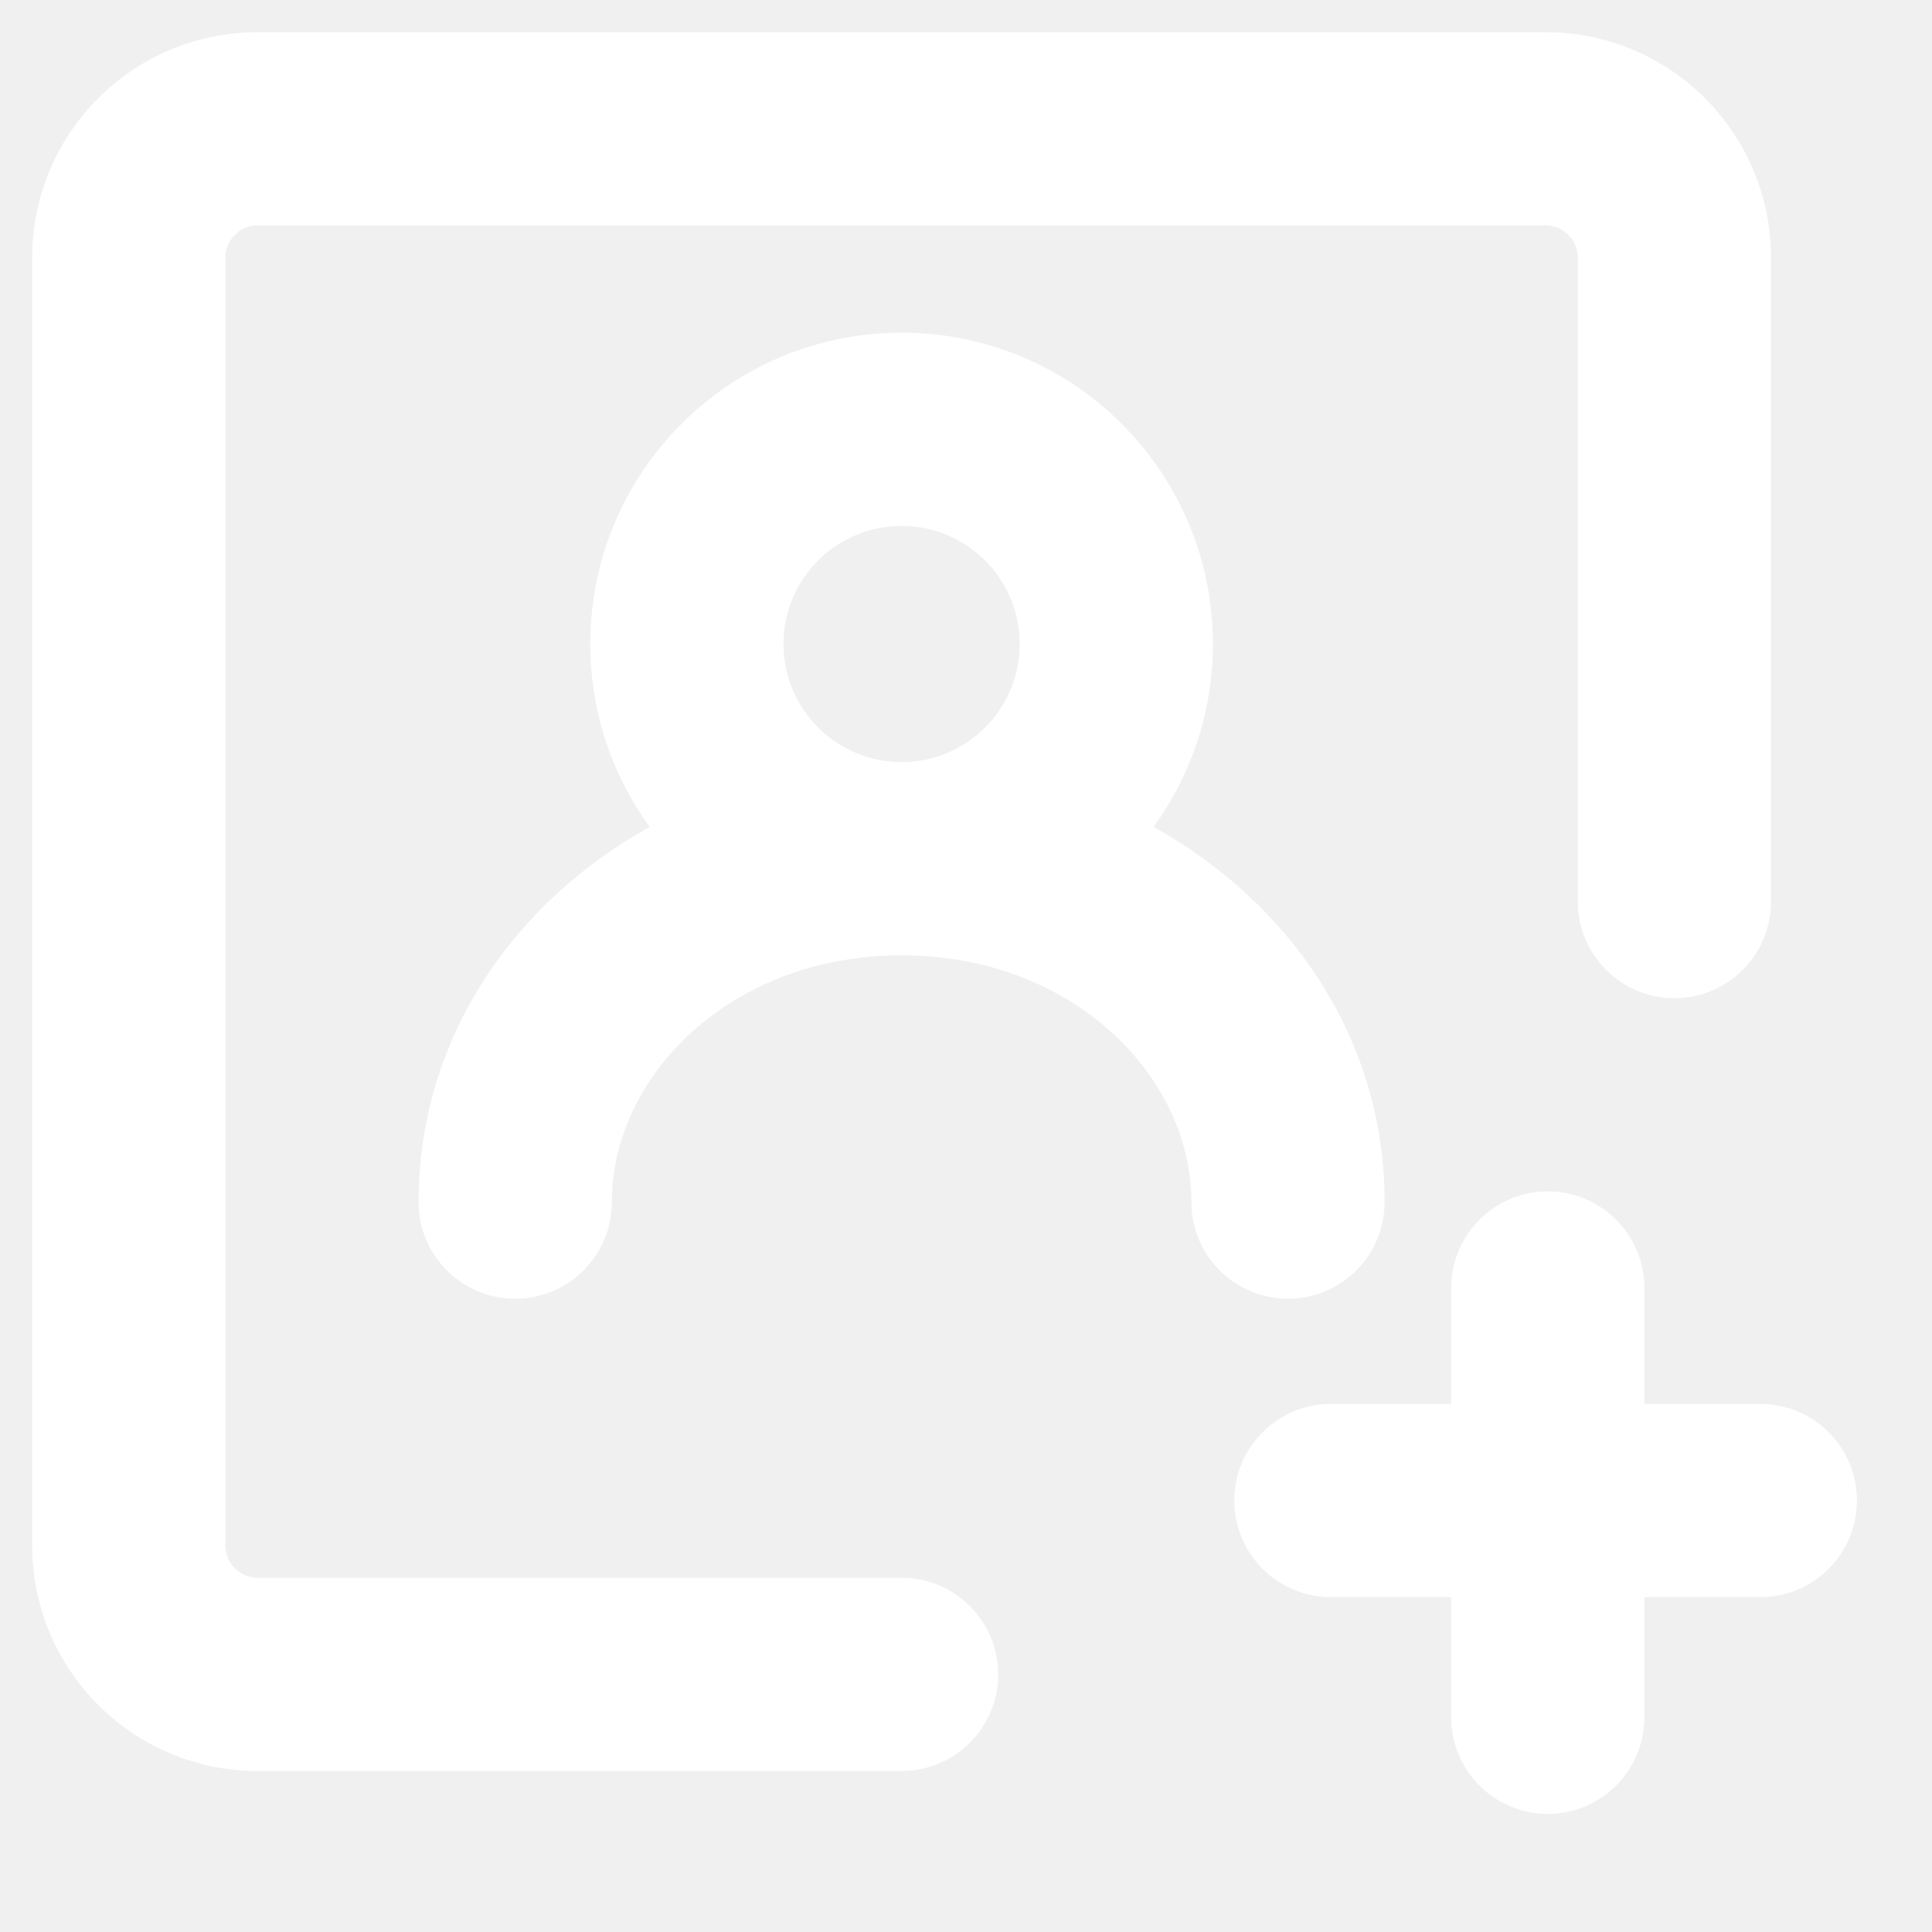
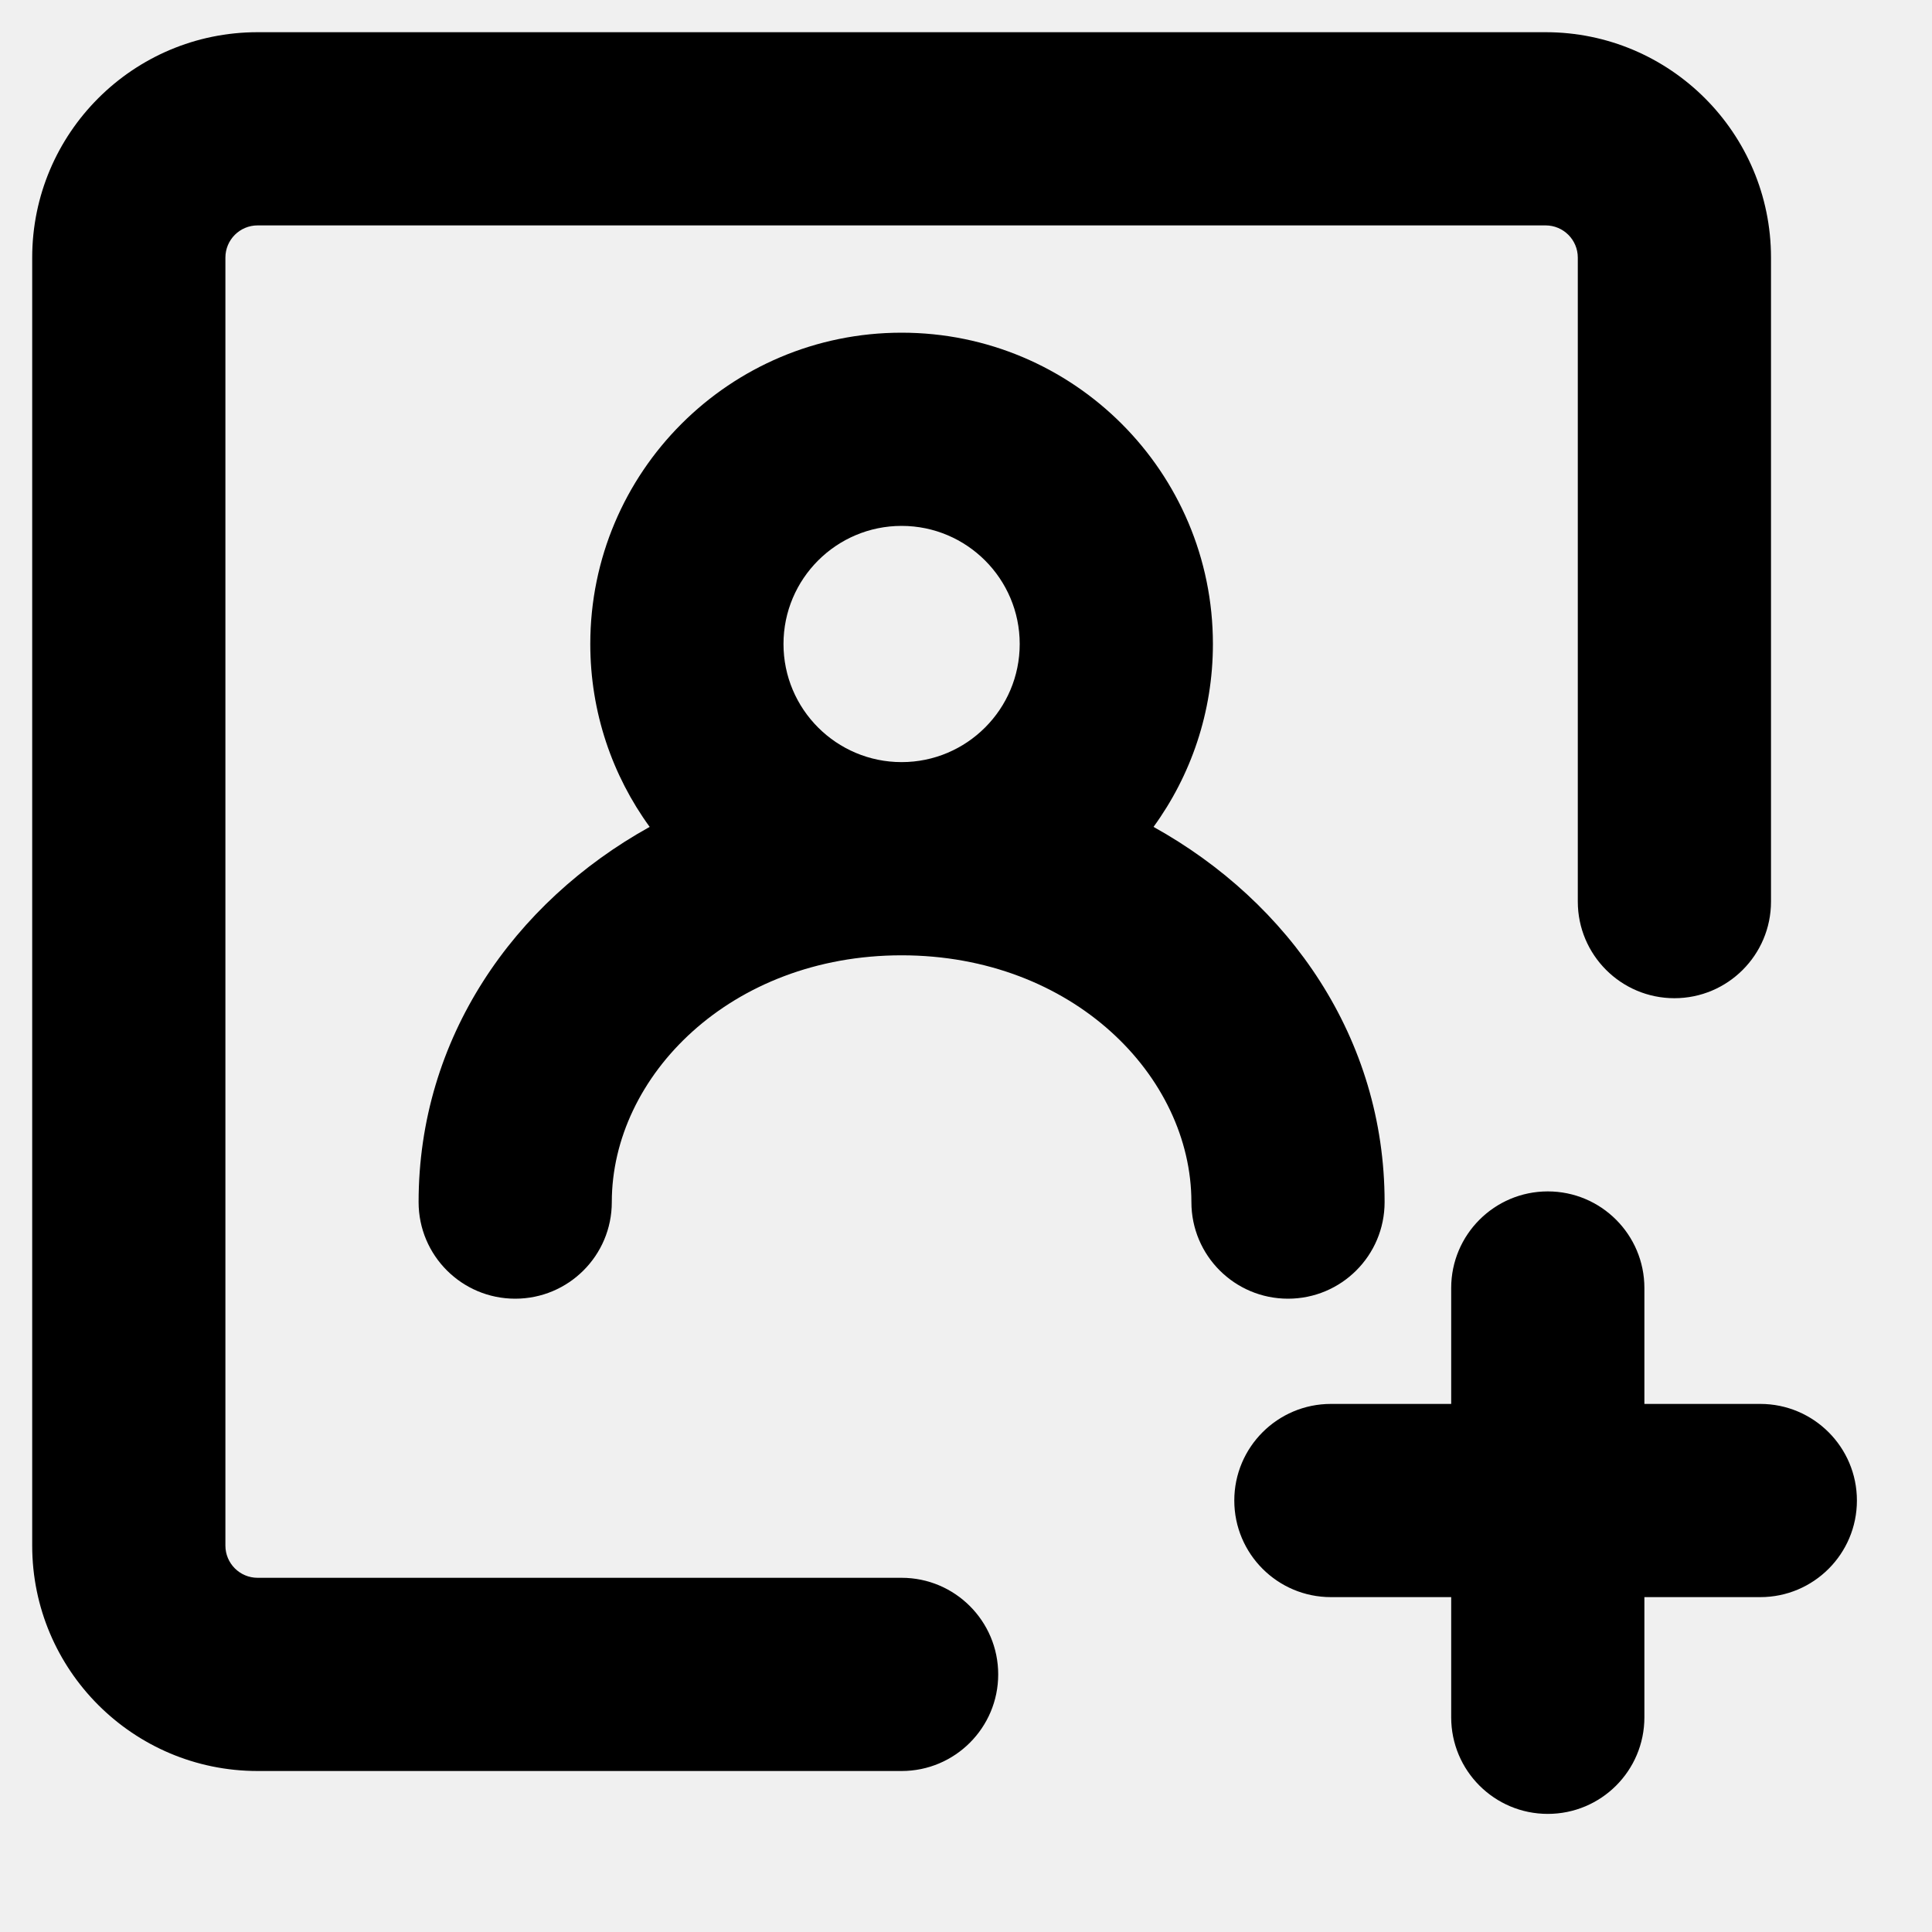
- <svg xmlns="http://www.w3.org/2000/svg" width="15" height="15" viewBox="0 0 15 15" fill="none">
-   <path fill-rule="evenodd" clip-rule="evenodd" d="M0.25 2C0.25 1.034 1.034 0.25 2 0.25H12C12.966 0.25 13.75 1.034 13.75 2V7C13.75 7.414 13.414 7.75 13 7.75C12.586 7.75 12.25 7.414 12.25 7V2C12.25 1.862 12.138 1.75 12 1.75H2C1.862 1.75 1.75 1.862 1.75 2V12C1.75 12.138 1.862 12.25 2 12.25H7C7.414 12.25 7.75 12.586 7.75 13C7.75 13.414 7.414 13.75 7 13.75H2C1.034 13.75 0.25 12.966 0.25 12V2ZM12.017 9.25C12.431 9.25 12.767 9.586 12.767 10V10.9H13.667C14.081 10.9 14.417 11.236 14.417 11.65C14.417 12.064 14.081 12.4 13.667 12.4H12.767V13.333C12.767 13.748 12.431 14.083 12.017 14.083C11.603 14.083 11.267 13.748 11.267 13.333V12.4H10.333C9.919 12.4 9.583 12.064 9.583 11.65C9.583 11.236 9.919 10.9 10.333 10.9H11.267V10C11.267 9.586 11.603 9.25 12.017 9.25ZM7 4.083C6.494 4.083 6.083 4.494 6.083 5C6.083 5.506 6.494 5.917 7 5.917C7.506 5.917 7.917 5.506 7.917 5C7.917 4.494 7.506 4.083 7 4.083ZM4.583 5C4.583 3.665 5.665 2.583 7 2.583C8.335 2.583 9.417 3.665 9.417 5C9.417 5.53 9.246 6.021 8.956 6.42C10.013 7.007 10.75 8.062 10.75 9.333C10.75 9.748 10.414 10.083 10 10.083C9.586 10.083 9.25 9.748 9.25 9.333C9.25 8.355 8.328 7.417 7 7.417C5.672 7.417 4.75 8.355 4.75 9.333C4.75 9.748 4.414 10.083 4 10.083C3.586 10.083 3.25 9.748 3.25 9.333C3.25 8.062 3.987 7.007 5.044 6.42C4.754 6.021 4.583 5.53 4.583 5Z" fill="white" />
+ <svg xmlns="http://www.w3.org/2000/svg" width="15" height="15" viewBox="0 0 15 15">
+   <path fill-rule="evenodd" clip-rule="evenodd" d="M0.25 2C0.25 1.034 1.034 0.25 2 0.25H12C12.966 0.25 13.75 1.034 13.75 2V7C13.75 7.414 13.414 7.75 13 7.75C12.586 7.75 12.25 7.414 12.25 7V2C12.25 1.862 12.138 1.75 12 1.75H2C1.862 1.75 1.75 1.862 1.75 2V12C1.75 12.138 1.862 12.25 2 12.25H7C7.414 12.25 7.75 12.586 7.75 13C7.75 13.414 7.414 13.75 7 13.75H2C1.034 13.75 0.25 12.966 0.25 12V2ZM12.017 9.25C12.431 9.25 12.767 9.586 12.767 10V10.9H13.667C14.081 10.9 14.417 11.236 14.417 11.65C14.417 12.064 14.081 12.4 13.667 12.4H12.767V13.333C12.767 13.748 12.431 14.083 12.017 14.083C11.603 14.083 11.267 13.748 11.267 13.333V12.4H10.333C9.919 12.4 9.583 12.064 9.583 11.65C9.583 11.236 9.919 10.9 10.333 10.9H11.267V10C11.267 9.586 11.603 9.25 12.017 9.25ZM7 4.083C6.494 4.083 6.083 4.494 6.083 5C6.083 5.506 6.494 5.917 7 5.917C7.506 5.917 7.917 5.506 7.917 5C7.917 4.494 7.506 4.083 7 4.083ZM4.583 5C4.583 3.665 5.665 2.583 7 2.583C8.335 2.583 9.417 3.665 9.417 5C9.417 5.53 9.246 6.021 8.956 6.42C10.013 7.007 10.75 8.062 10.75 9.333C10.75 9.748 10.414 10.083 10 10.083C9.586 10.083 9.25 9.748 9.25 9.333C9.25 8.355 8.328 7.417 7 7.417C5.672 7.417 4.75 8.355 4.75 9.333C4.75 9.748 4.414 10.083 4 10.083C3.586 10.083 3.25 9.748 3.25 9.333C3.25 8.062 3.987 7.007 5.044 6.42C4.754 6.021 4.583 5.53 4.583 5Z" />
</svg>
